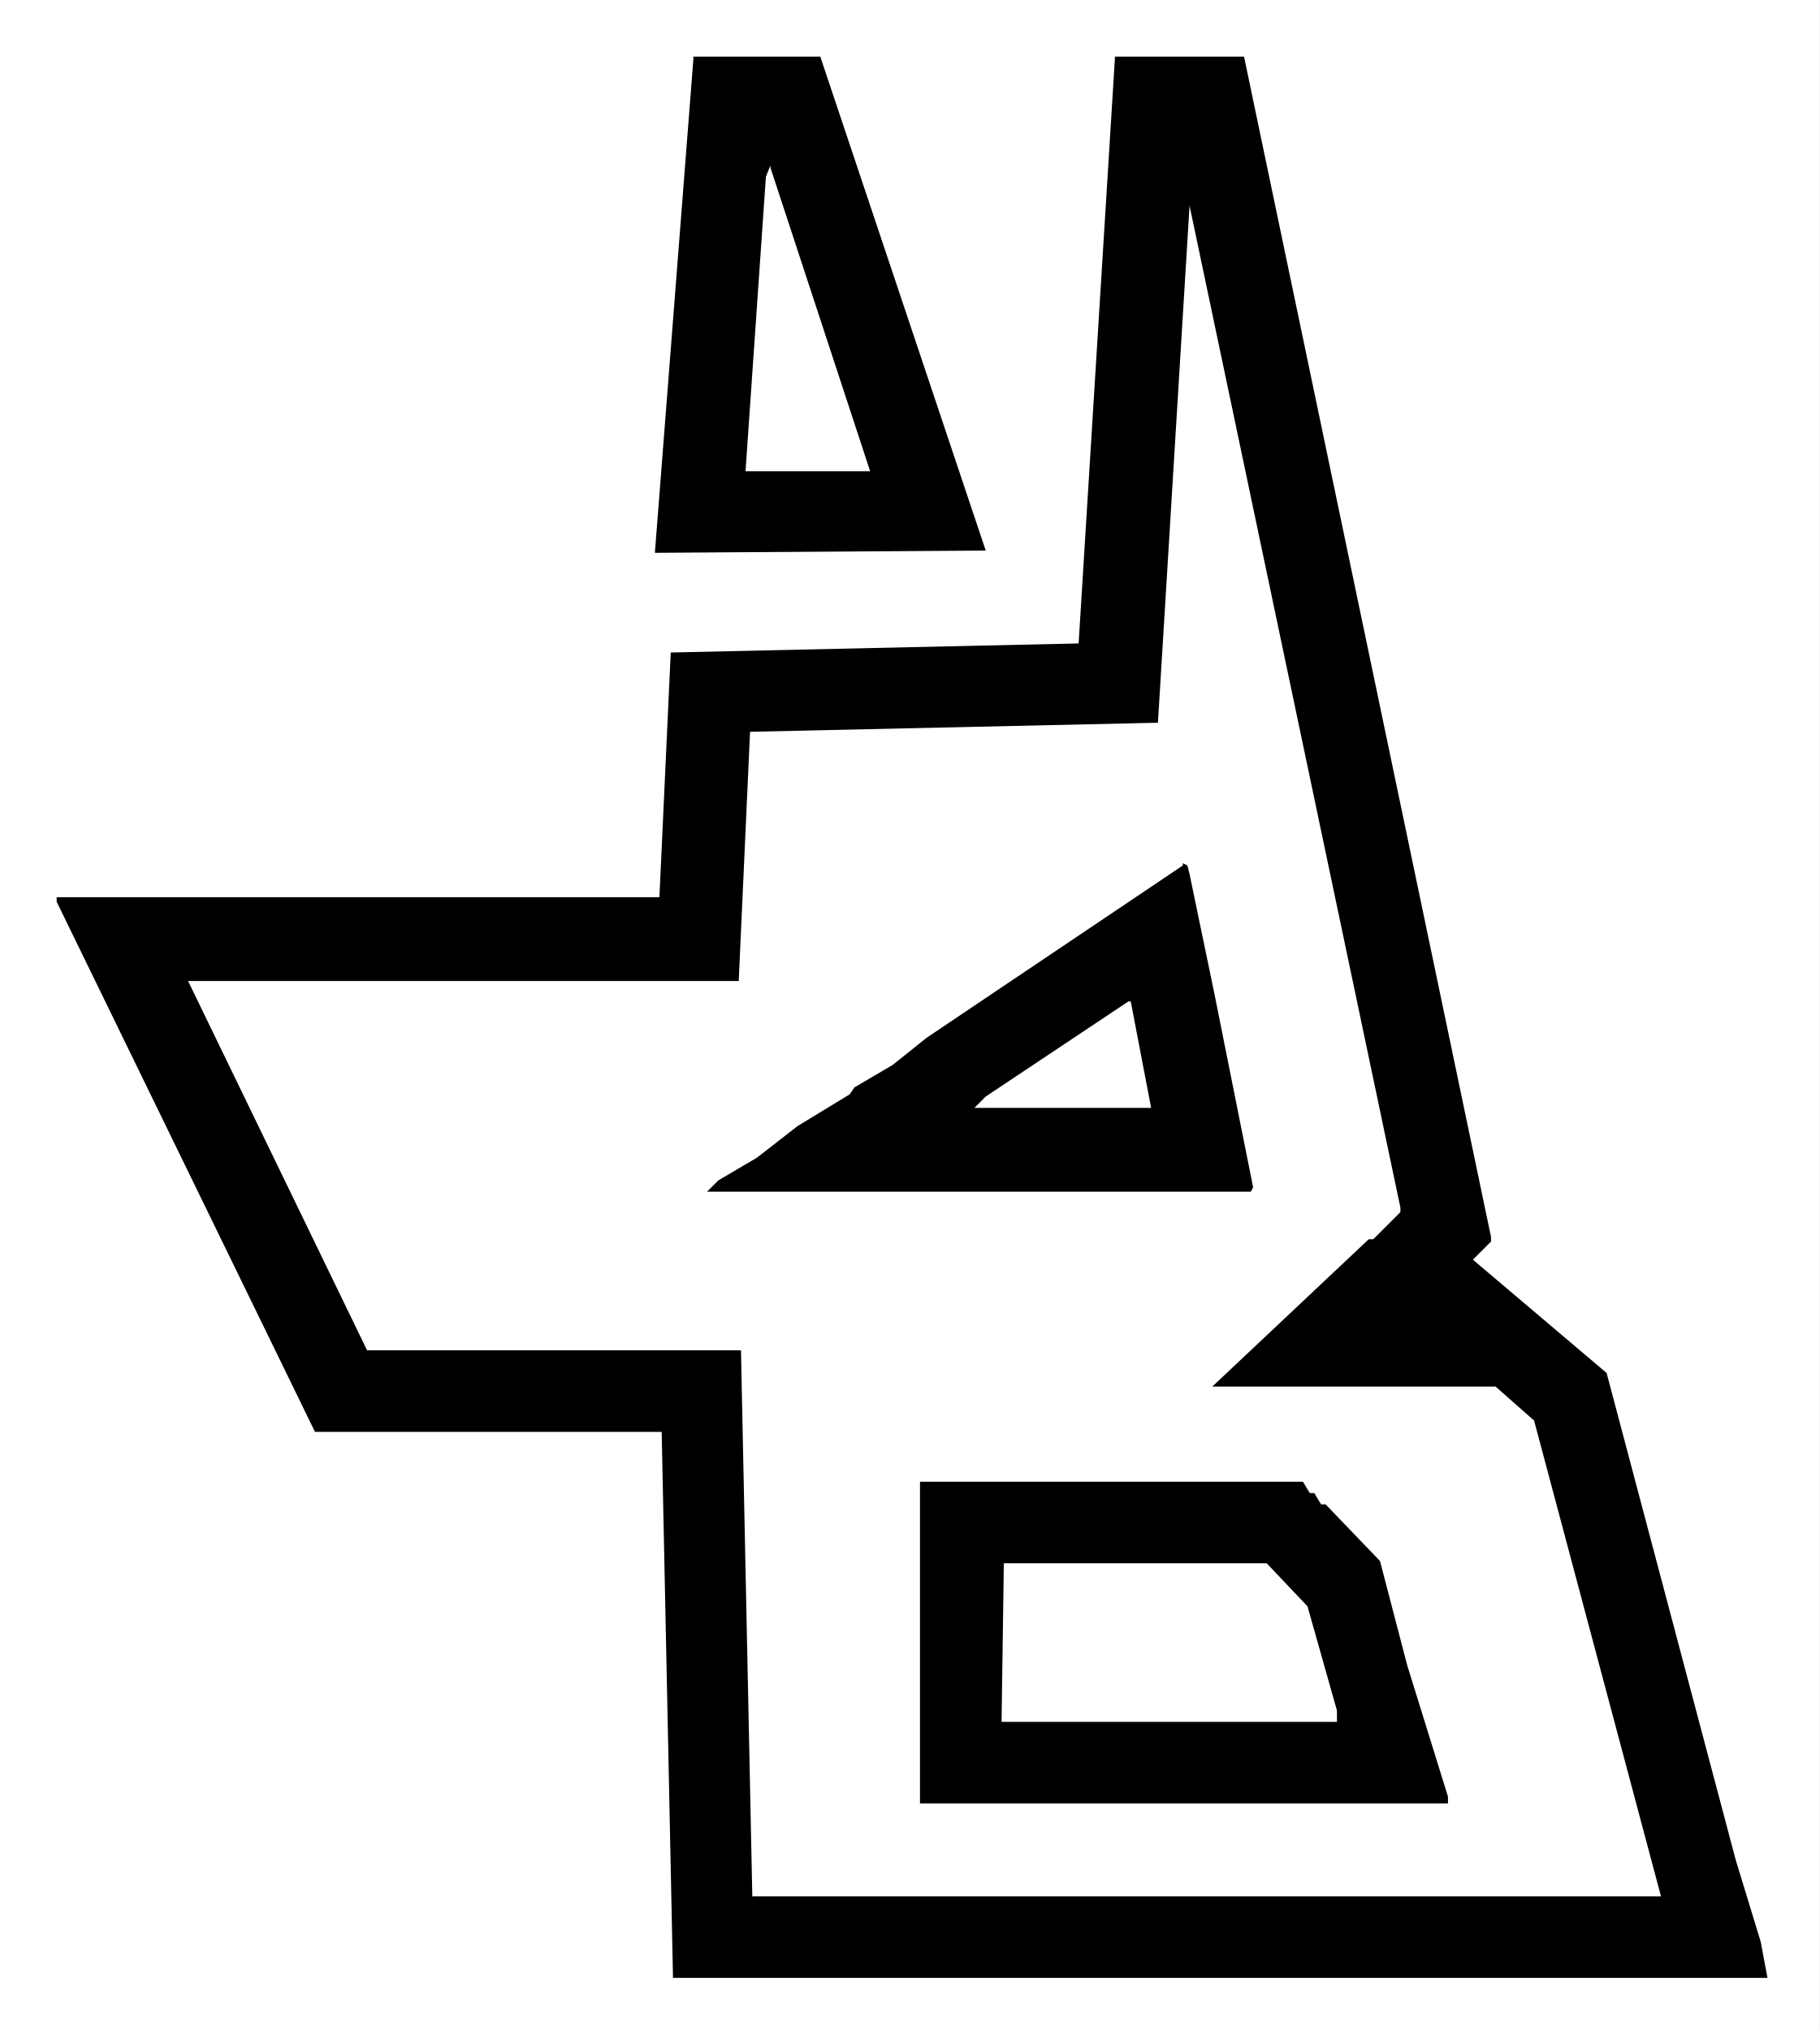
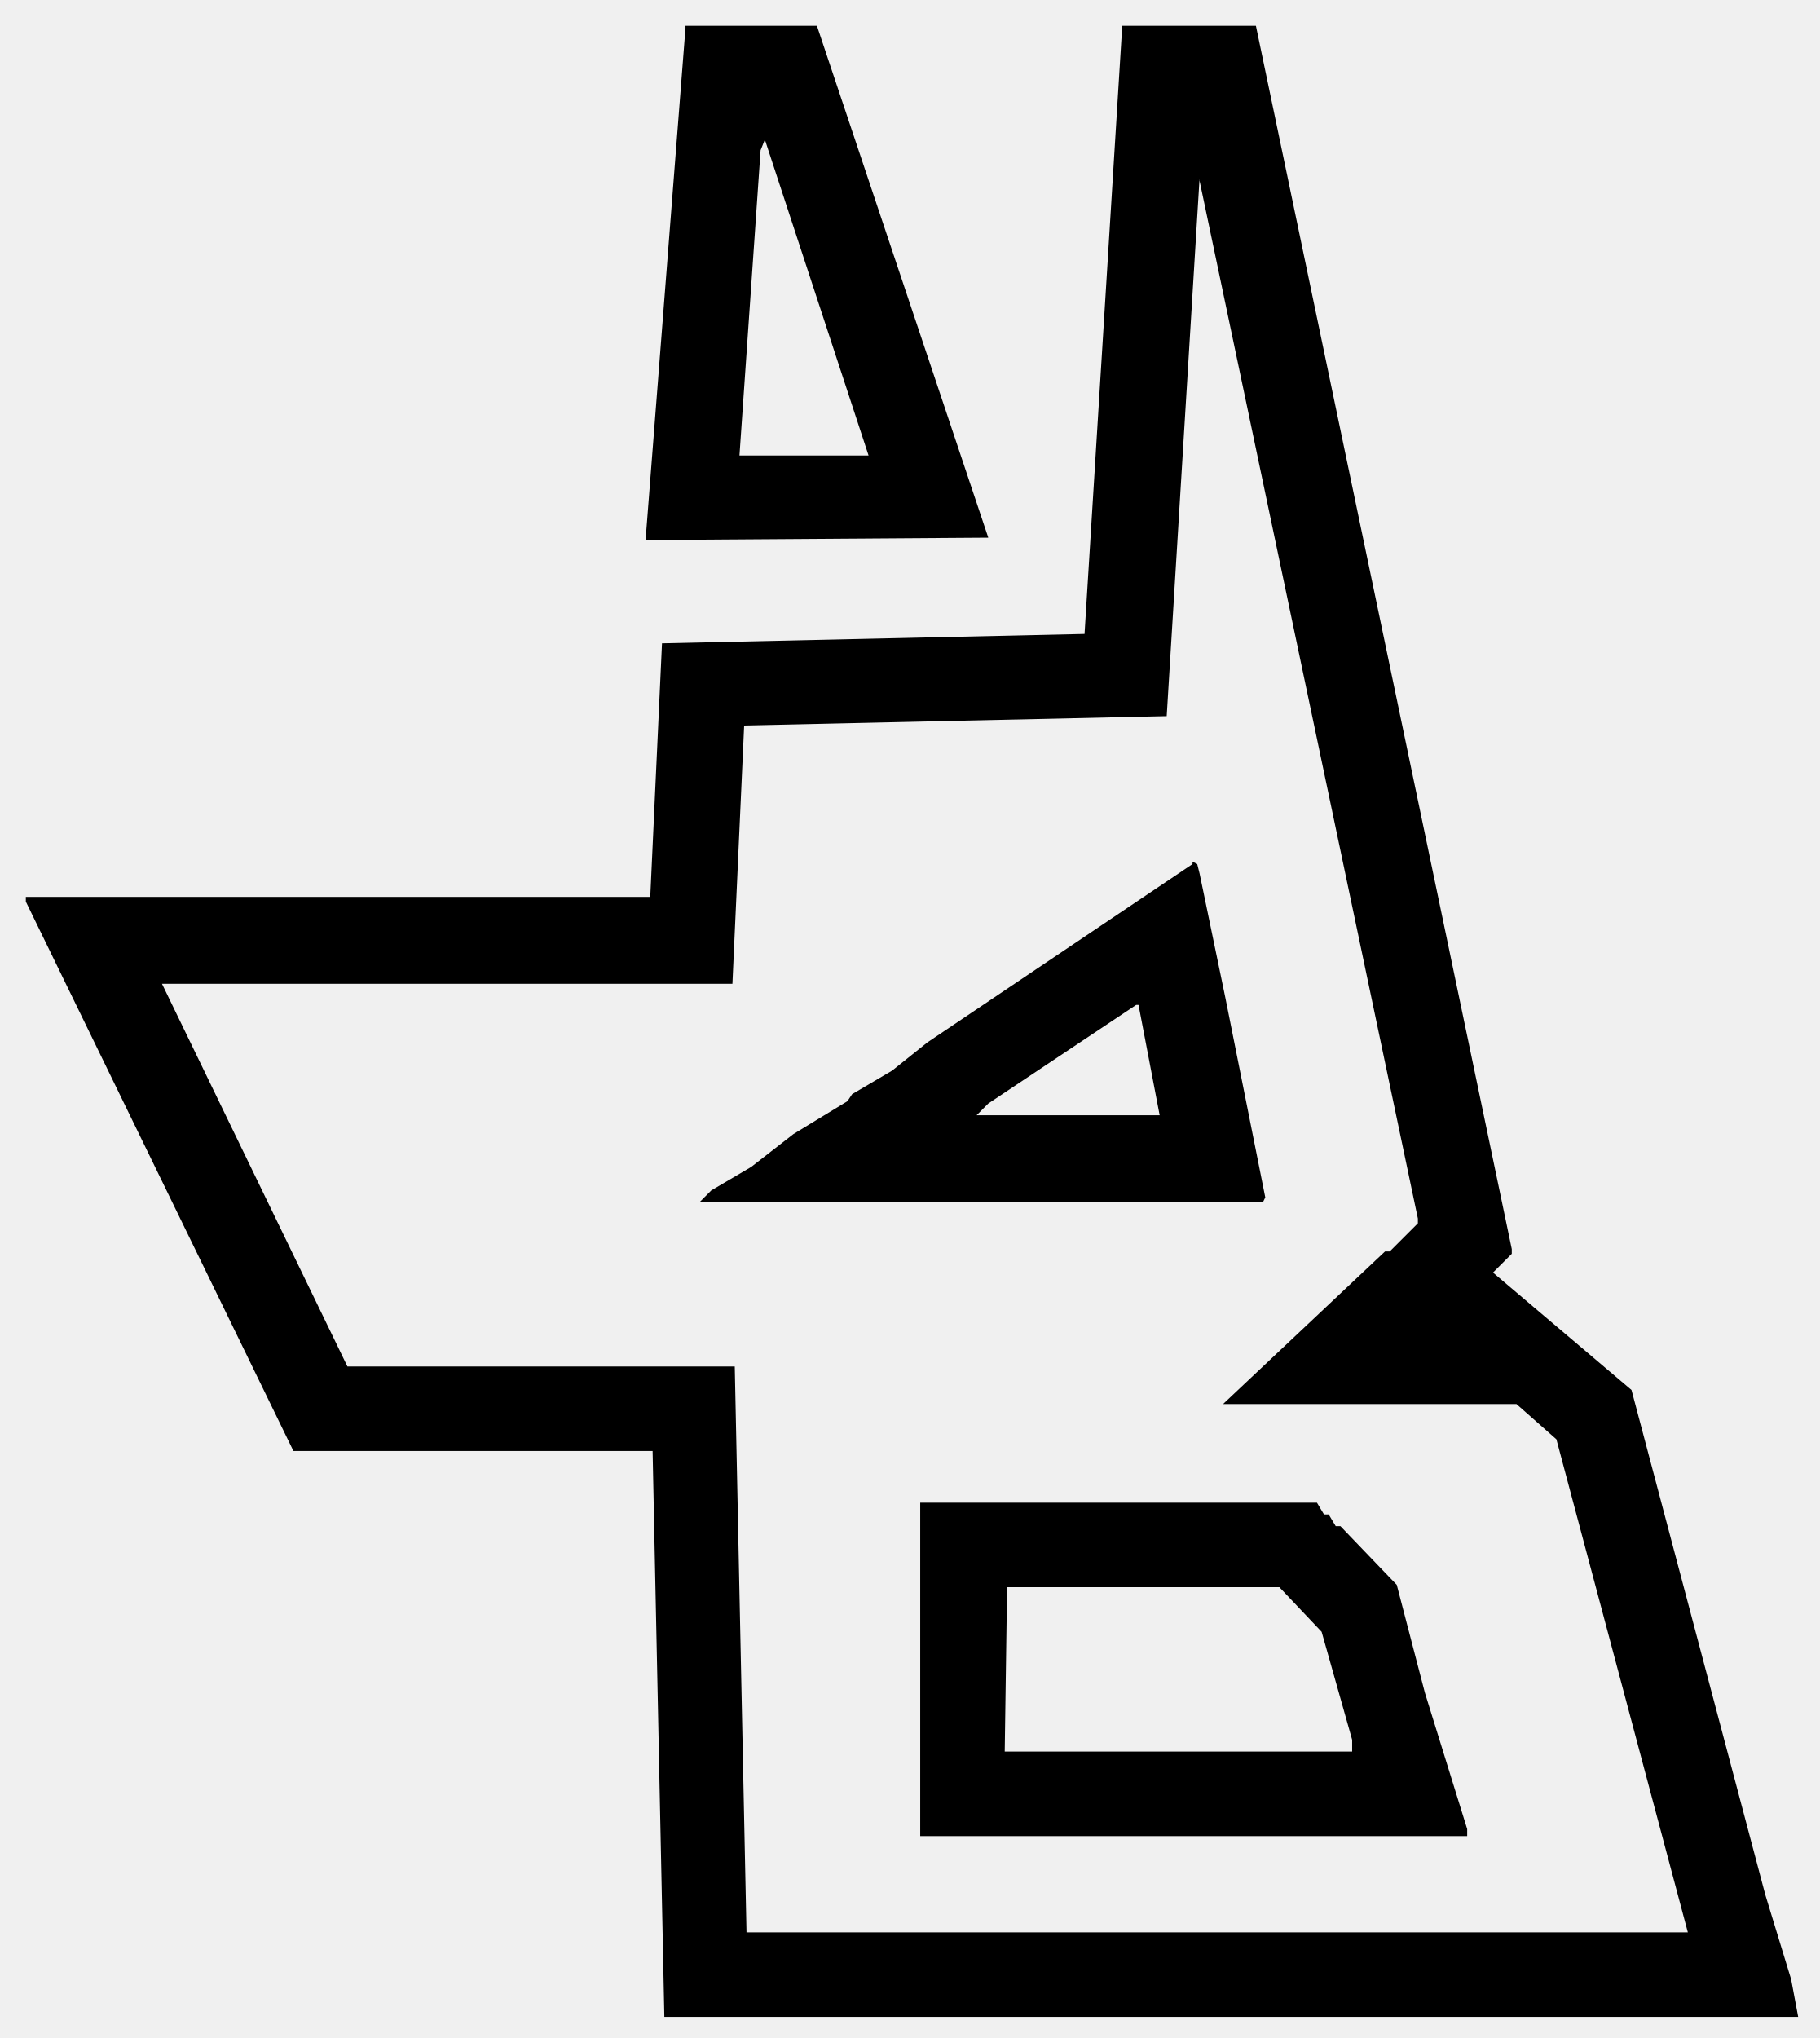
- <svg xmlns="http://www.w3.org/2000/svg" width="803" height="896" viewBox="0 0 803 896" fill="none">
-   <rect width="803" height="896" fill="#FFFFFF" />
-   <path fill="#000000" fill-rule="evenodd" clip-rule="evenodd" d="M 306 25 L 362 25 L 435 243 L 289 244 L 306 26 Z M 492 25 L 549 25 L 658 546 L 658 548 L 650 556 L 709 606 L 766 821 L 777 857 L 780 873 L 297 873 L 292 632 L 139 632 L 25 398 L 25 396 L 291 396 L 296 288 L 476 284 L 492 26 Z M 340 73 L 338 78 L 329 208 L 384 208 L 340 74 Z M 525 90 L 511 319 L 331 323 L 326 433 L 83 433 L 162 596 L 327 596 L 332 837 L 733 837 L 677 627 L 660 612 L 535 612 L 604 547 L 606 547 L 618 535 L 618 533 L 525 91 Z M 522 381 L 524 382 L 525 386 L 536 439 L 553 524 L 552 526 L 312 526 L 317 521 L 334 511 L 352 497 L 375 483 L 377 480 L 394 470 L 409 458 L 522 382 Z M 498 442 L 435 484 L 430 489 L 508 489 L 499 442 Z M 406 654 L 575 654 L 578 659 L 580 659 L 583 664 L 585 664 L 609 689 L 621 735 L 639 793 L 639 796 L 406 796 L 406 655 Z M 443 690 L 442 760 L 590 760 L 590 755 L 577 709 L 559 690 L 444 690 Z" />
+ <svg xmlns="http://www.w3.org/2000/svg" width="775" height="868" viewBox="0 0 775 868" fill="none">
+   <path fill="#000000" fill-rule="evenodd" clip-rule="evenodd" d="M 292 11 L 348 11 L 421 229 L 275 230 L 292 12 Z M 478 11 L 535 11 L 644 532 L 644 534 L 636 542 L 695 592 L 752 807 L 763 843 L 766 859 L 283 859 L 278 618 L 125 618 L 11 384 L 11 382 L 277 382 L 282 274 L 462 270 L 478 12 Z M 326 59 L 324 64 L 315 194 L 370 194 L 326 60 Z M 511 76 L 497 305 L 317 309 L 312 419 L 69 419 L 148 582 L 313 582 L 318 823 L 719 823 L 663 613 L 646 598 L 521 598 L 590 533 L 592 533 L 604 521 L 604 519 L 511 77 Z M 508 367 L 510 368 L 511 372 L 522 425 L 539 510 L 538 512 L 298 512 L 303 507 L 320 497 L 338 483 L 361 469 L 363 466 L 380 456 L 395 444 L 508 368 Z M 484 428 L 421 470 L 416 475 L 494 475 L 485 428 Z M 392 640 L 561 640 L 564 645 L 566 645 L 569 650 L 571 650 L 595 675 L 607 721 L 625 779 L 625 782 L 392 782 L 392 641 Z M 429 676 L 428 746 L 576 746 L 576 741 L 563 695 L 545 676 L 430 676 Z" />
</svg>
